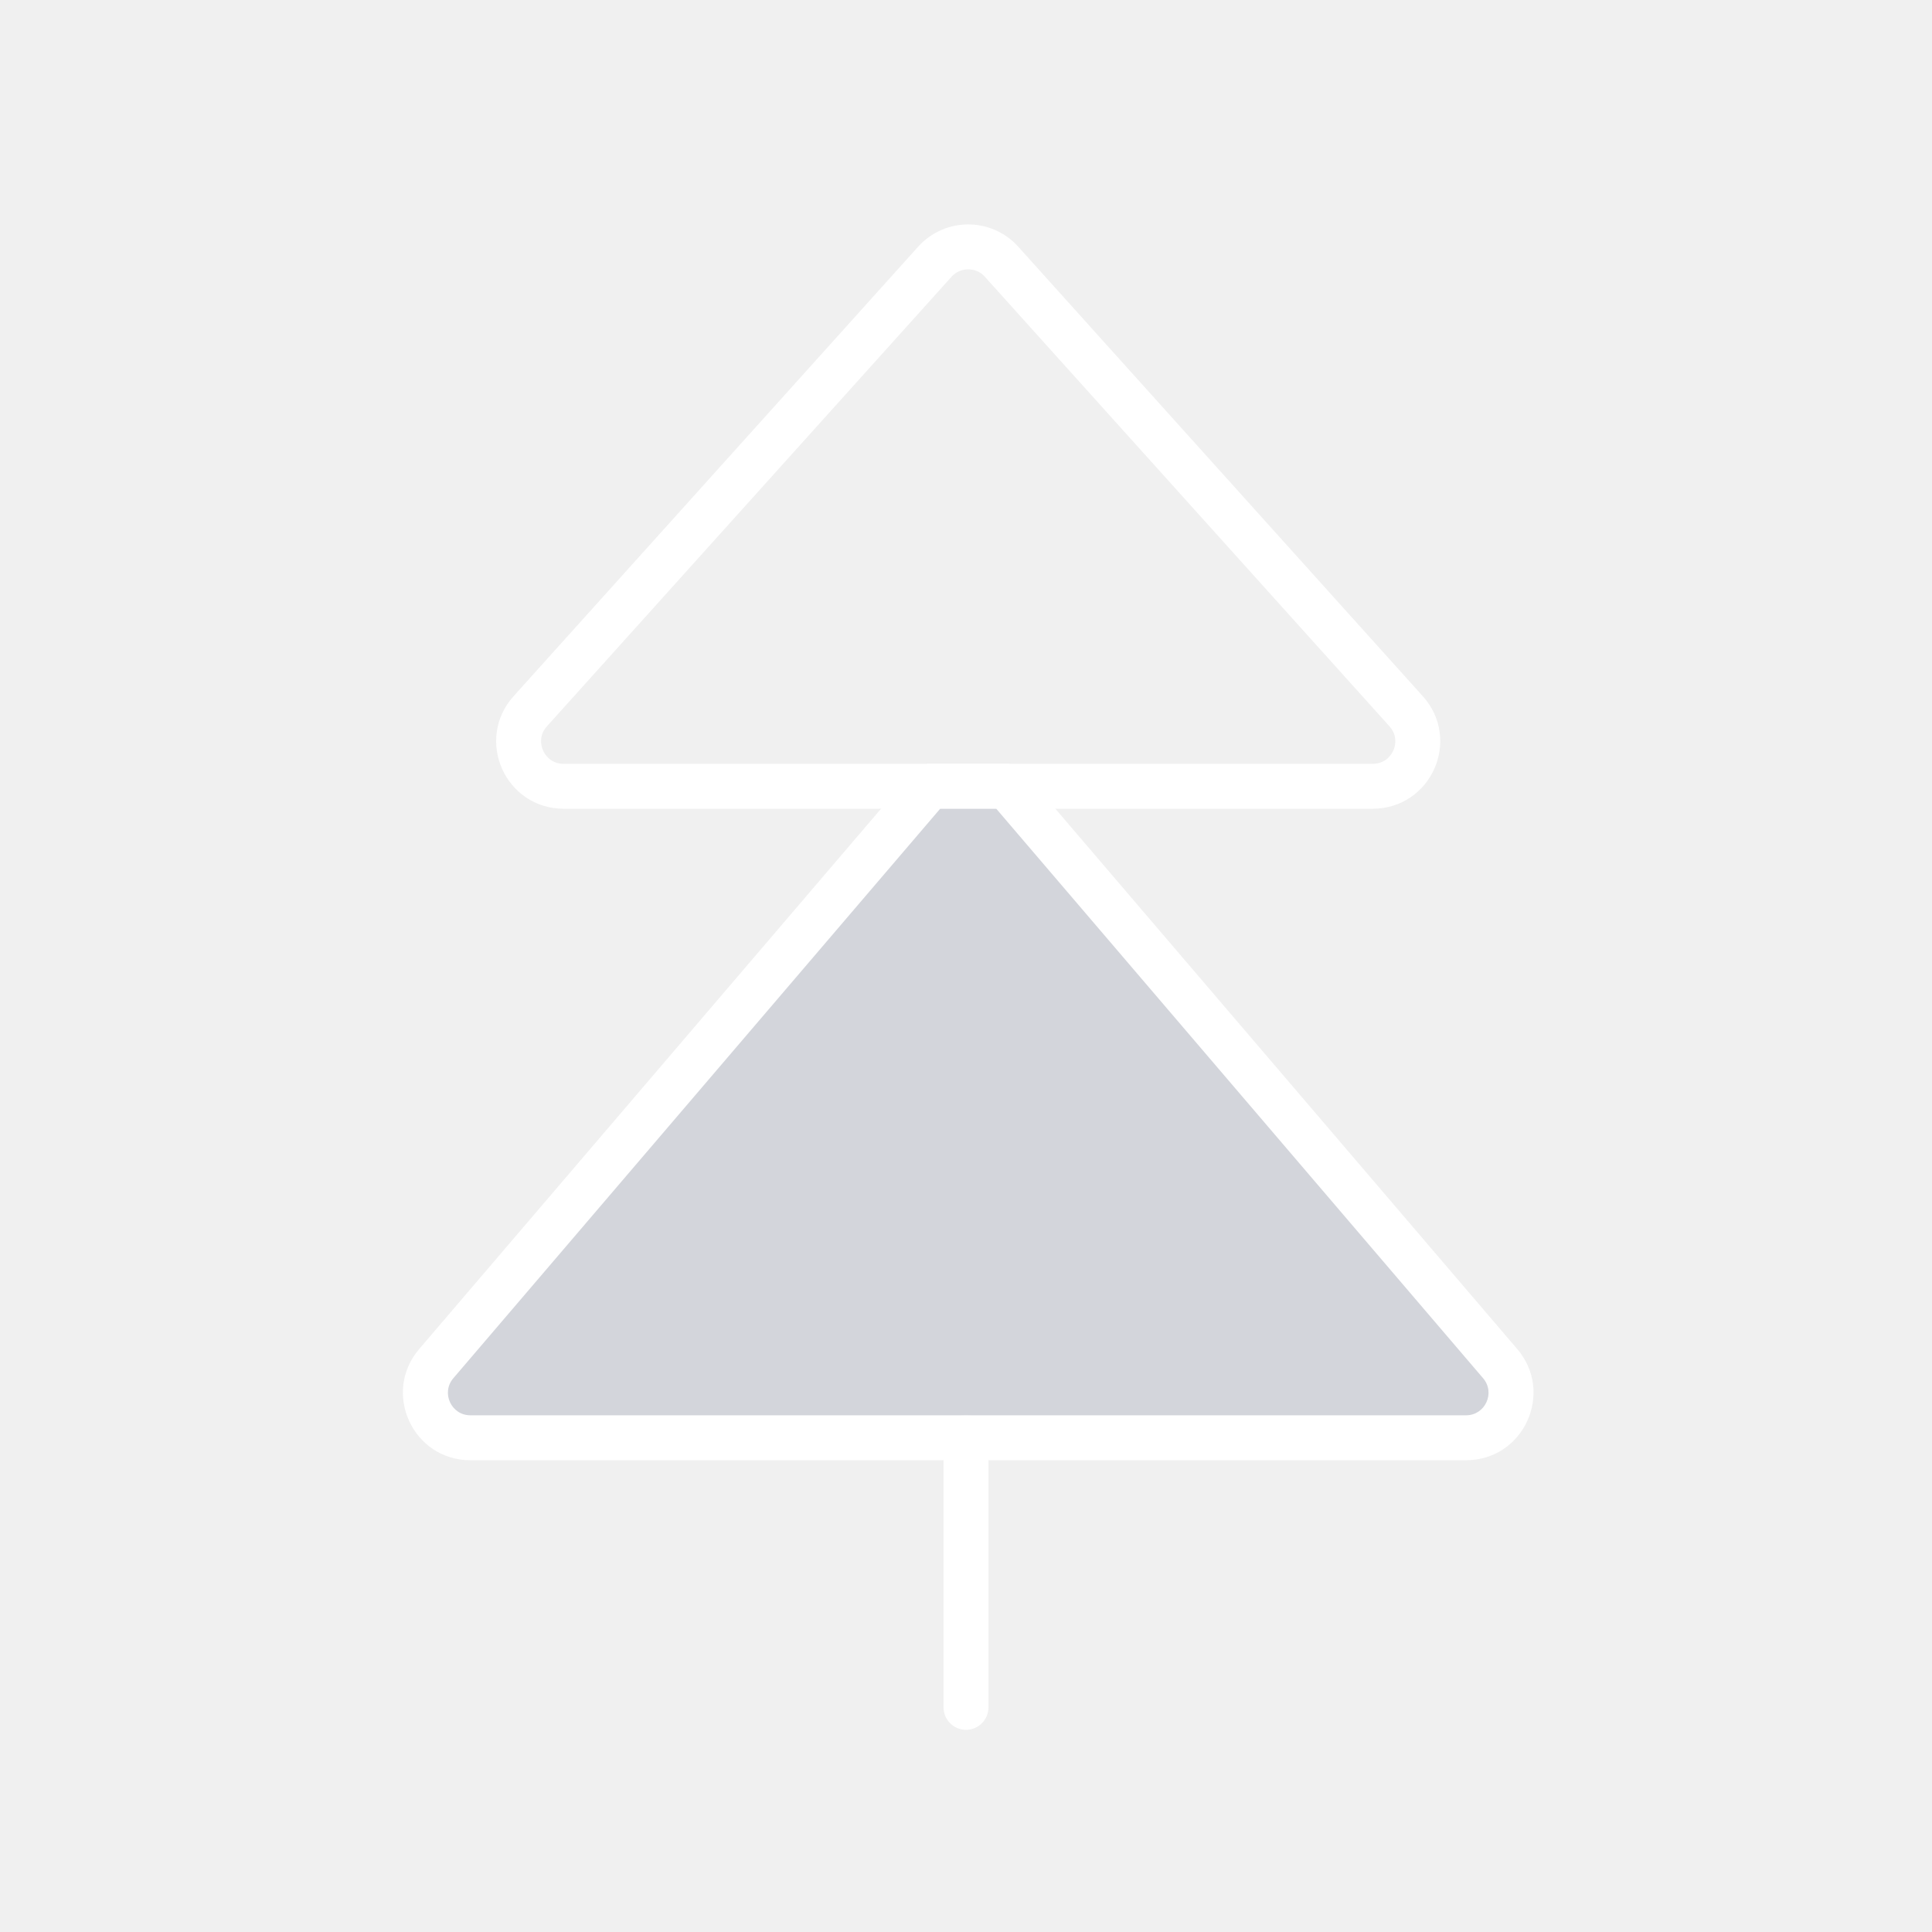
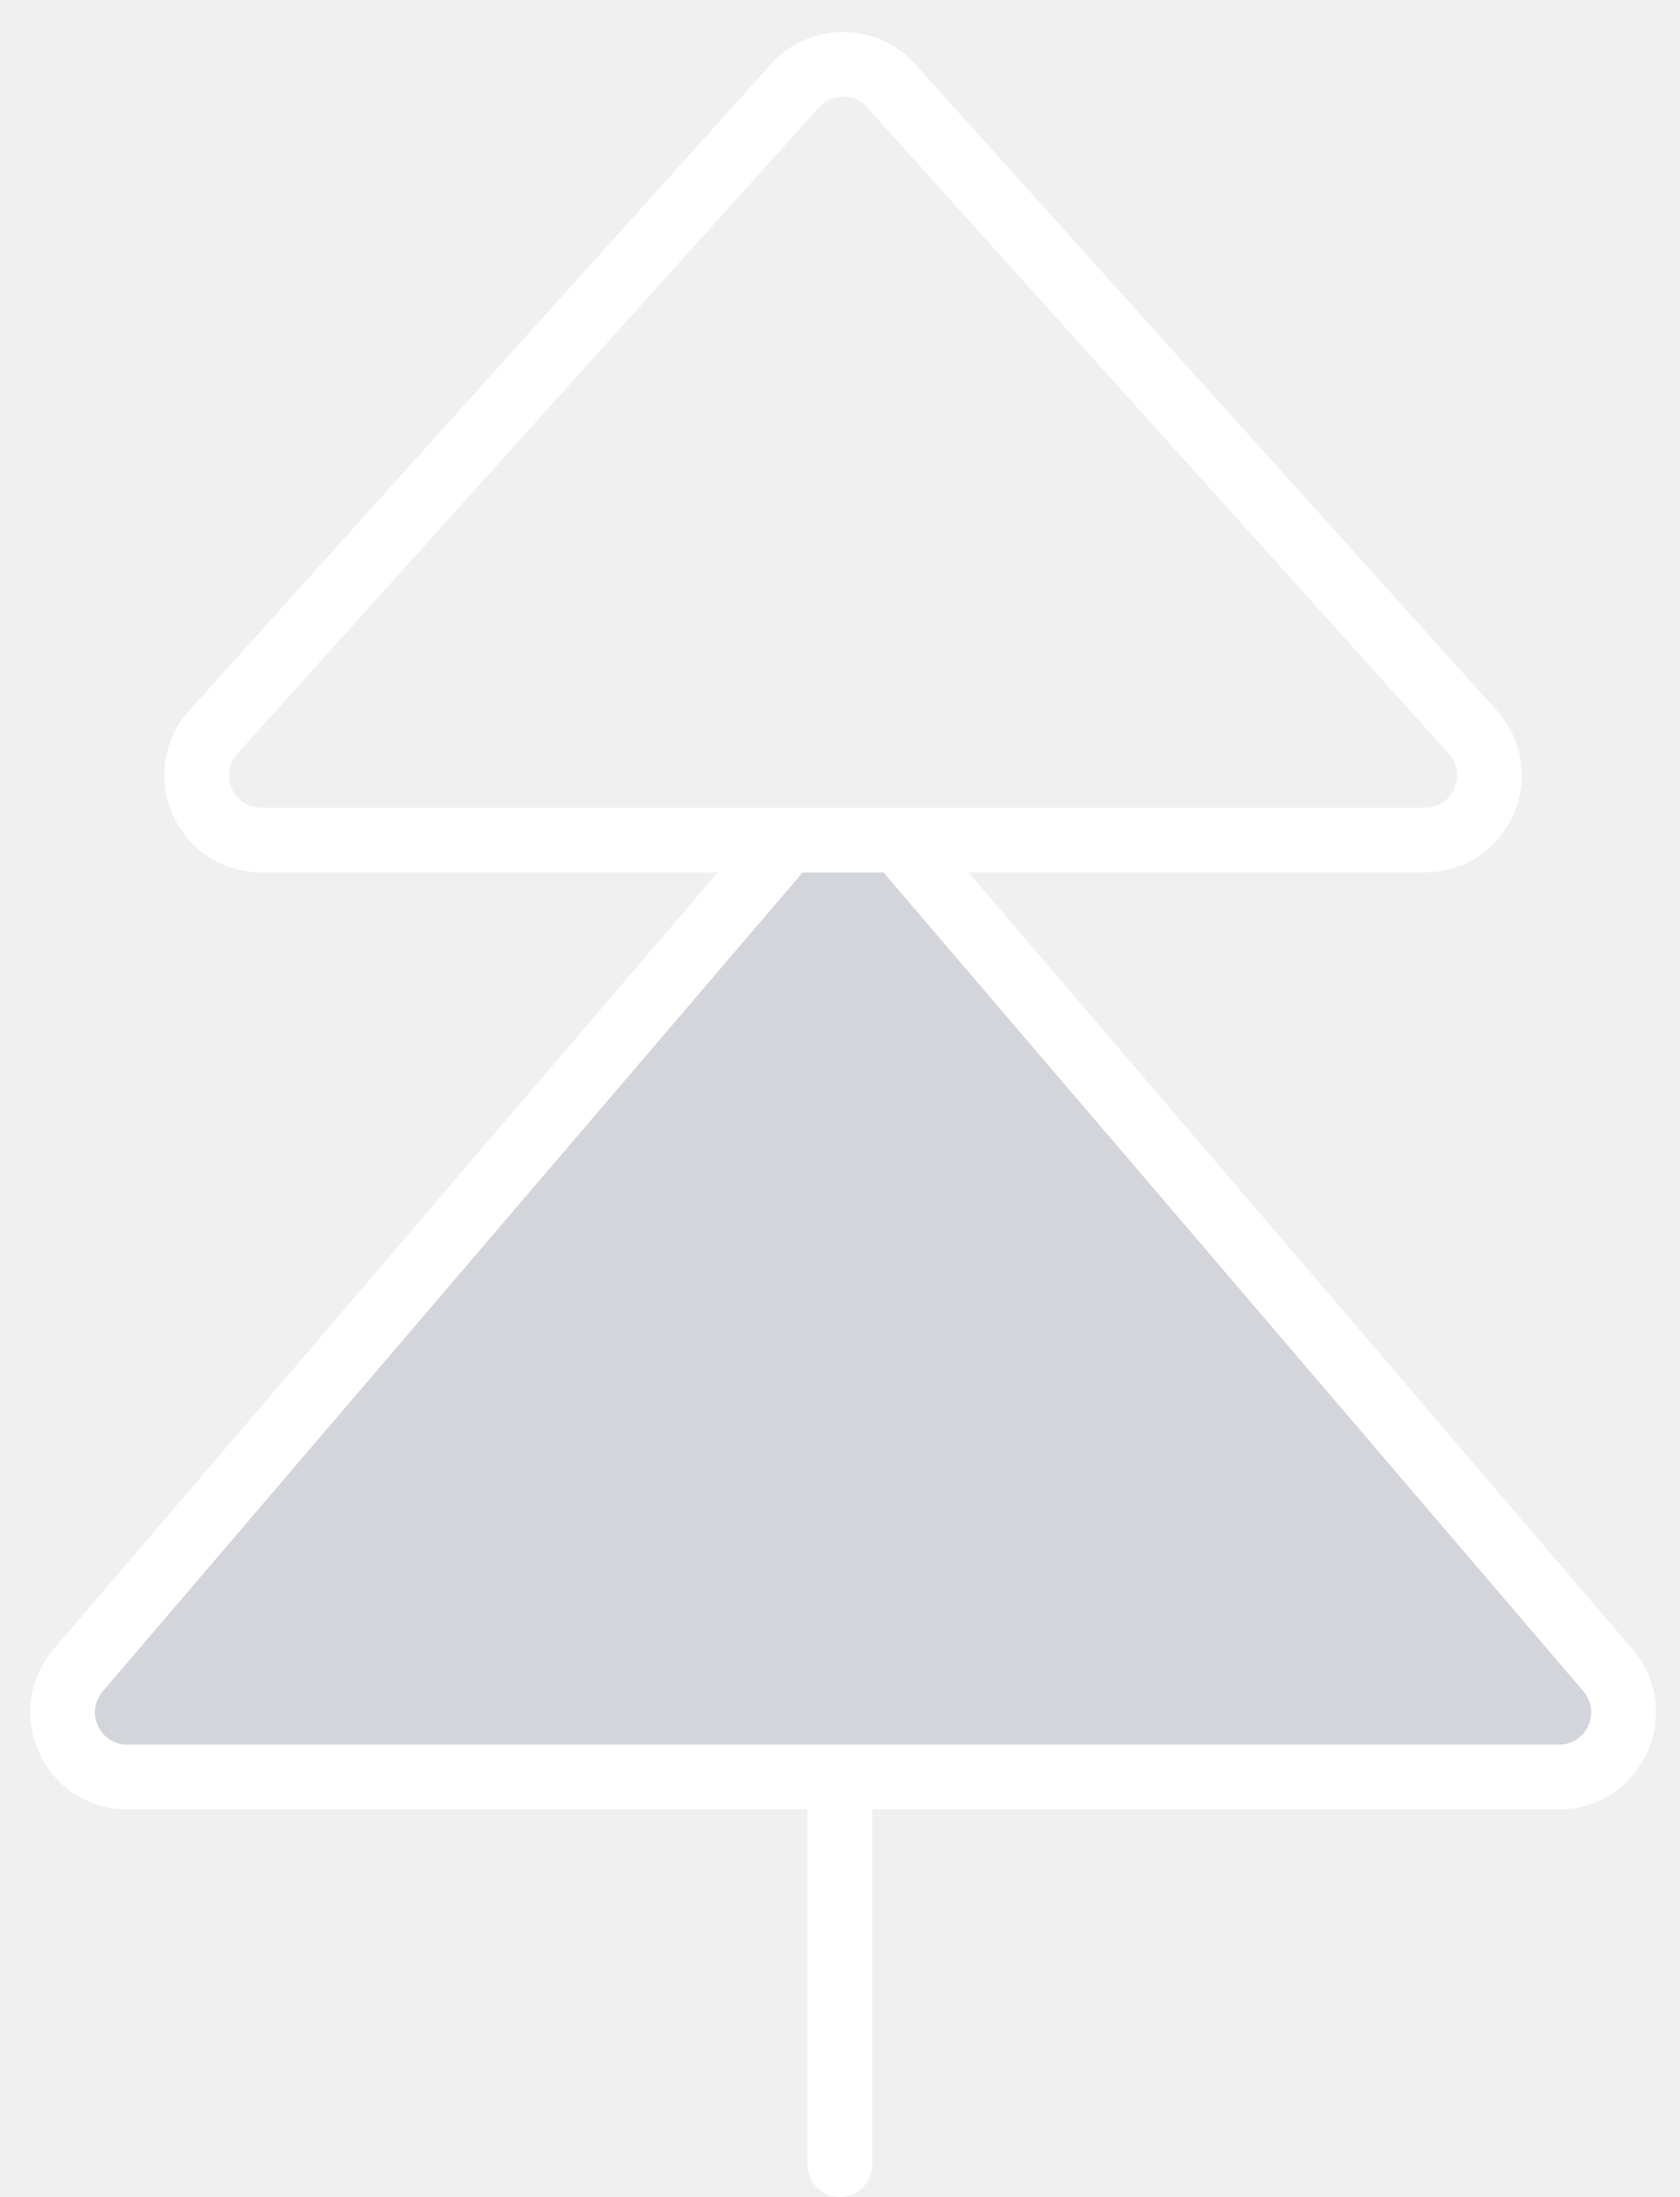
- <svg xmlns="http://www.w3.org/2000/svg" width="86" height="86" viewBox="0 0 86 86" fill="none">
-   <path d="M43 64L43 76" stroke="white" stroke-width="2" stroke-linecap="round" stroke-linejoin="round" />
-   <path d="M23.602 31.662L41.611 11.652C42.406 10.769 43.79 10.769 44.584 11.652L62.593 31.662C63.752 32.949 62.839 35 61.107 35H25.088C23.357 35 22.444 32.949 23.602 31.662Z" stroke="white" stroke-width="2" stroke-linecap="round" stroke-linejoin="round" />
-   <path fill-rule="evenodd" clip-rule="evenodd" d="M41.389 35L19.419 60.7C18.31 61.998 19.232 64 20.939 64H65.258C66.965 64 67.888 61.998 66.778 60.7L44.808 35H41.389Z" fill="#7E869E" fill-opacity="0.25" />
-   <path d="M19.419 60.7L18.659 60.051H18.659L19.419 60.7ZM41.389 35V34C41.096 34 40.819 34.128 40.629 34.35L41.389 35ZM66.778 60.7L66.018 61.35V61.35L66.778 60.7ZM44.808 35L45.568 34.35C45.378 34.128 45.101 34 44.808 34V35ZM20.179 61.35L42.149 35.65L40.629 34.35L18.659 60.051L20.179 61.35ZM20.939 63C20.086 63 19.625 61.999 20.179 61.35L18.659 60.051C16.995 61.998 18.378 65 20.939 65V63ZM65.258 63H20.939V65H65.258V63ZM66.018 61.35C66.573 61.999 66.112 63 65.258 63V65C67.819 65 69.202 61.998 67.538 60.051L66.018 61.35ZM44.048 35.65L66.018 61.35L67.538 60.051L45.568 34.35L44.048 35.65ZM44.808 34H41.389V36H44.808V34Z" fill="white" />
+ <svg xmlns="http://www.w3.org/2000/svg" width="52" height="68" viewBox="0 0 52 68" fill="none">
+   <path d="M26 55L26 67" stroke="white" stroke-width="2" stroke-linecap="round" stroke-linejoin="round" />
+   <path d="M6.602 22.662L24.611 2.652C25.406 1.769 26.79 1.769 27.584 2.652L45.593 22.662C46.752 23.949 45.839 26 44.107 26H8.088C6.357 26 5.443 23.949 6.602 22.662Z" stroke="white" stroke-width="2" stroke-linecap="round" stroke-linejoin="round" />
+   <path fill-rule="evenodd" clip-rule="evenodd" d="M24.389 26L2.419 51.7C1.31 52.998 2.232 55 3.939 55H48.258C49.965 55 50.888 52.998 49.778 51.7L27.808 26H24.389Z" fill="#7E869E" fill-opacity="0.25" />
+   <path d="M2.419 51.7L1.659 51.051H1.659L2.419 51.7ZM24.389 26V25C24.096 25 23.819 25.128 23.629 25.35L24.389 26ZM49.778 51.7L49.018 52.35V52.35L49.778 51.7ZM27.808 26L28.568 25.35C28.378 25.128 28.101 25 27.808 25V26ZM3.179 52.35L25.149 26.65L23.629 25.35L1.659 51.051L3.179 52.35ZM3.939 54C3.086 54 2.625 52.999 3.179 52.35L1.659 51.051C-0.005 52.998 1.378 56 3.939 56V54ZM48.258 54H3.939V56H48.258V54ZM49.018 52.35C49.573 52.999 49.111 54 48.258 54V56C50.819 56 52.202 52.998 50.538 51.051L49.018 52.35ZM27.048 26.65L49.018 52.35L50.538 51.051L28.568 25.35L27.048 26.65ZM27.808 25H24.389V27H27.808V25Z" fill="white" />
</svg>
